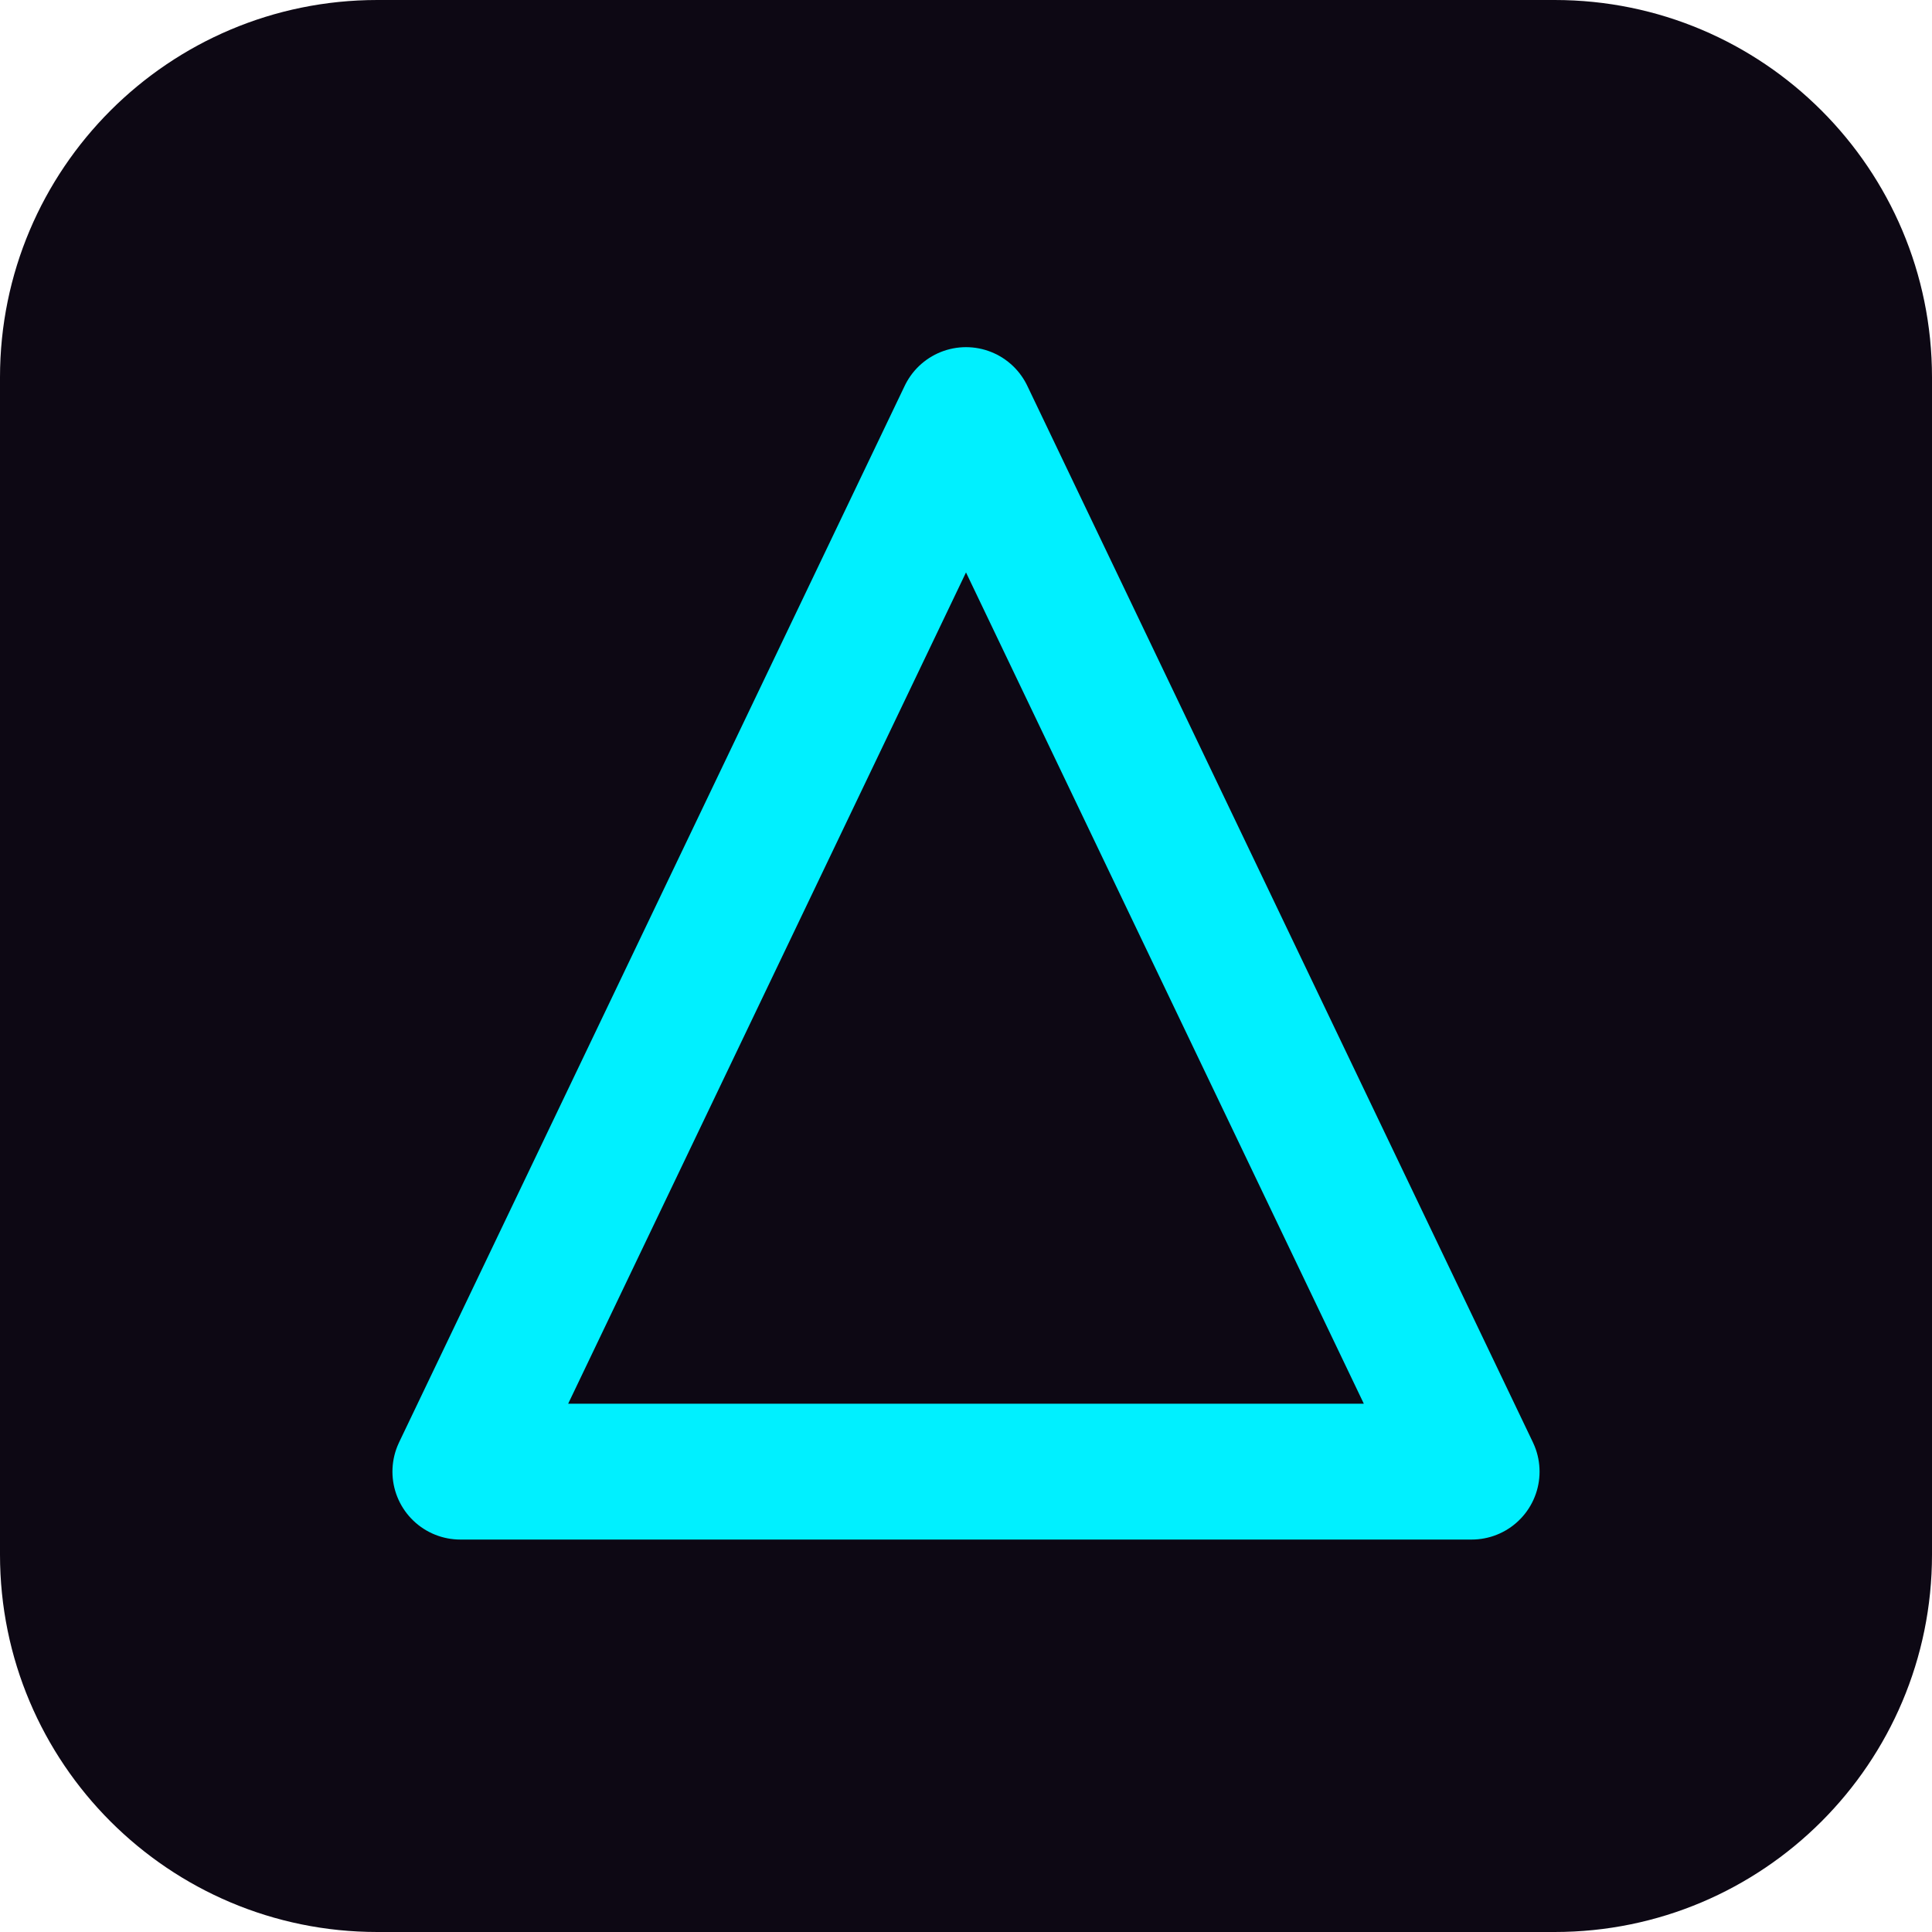
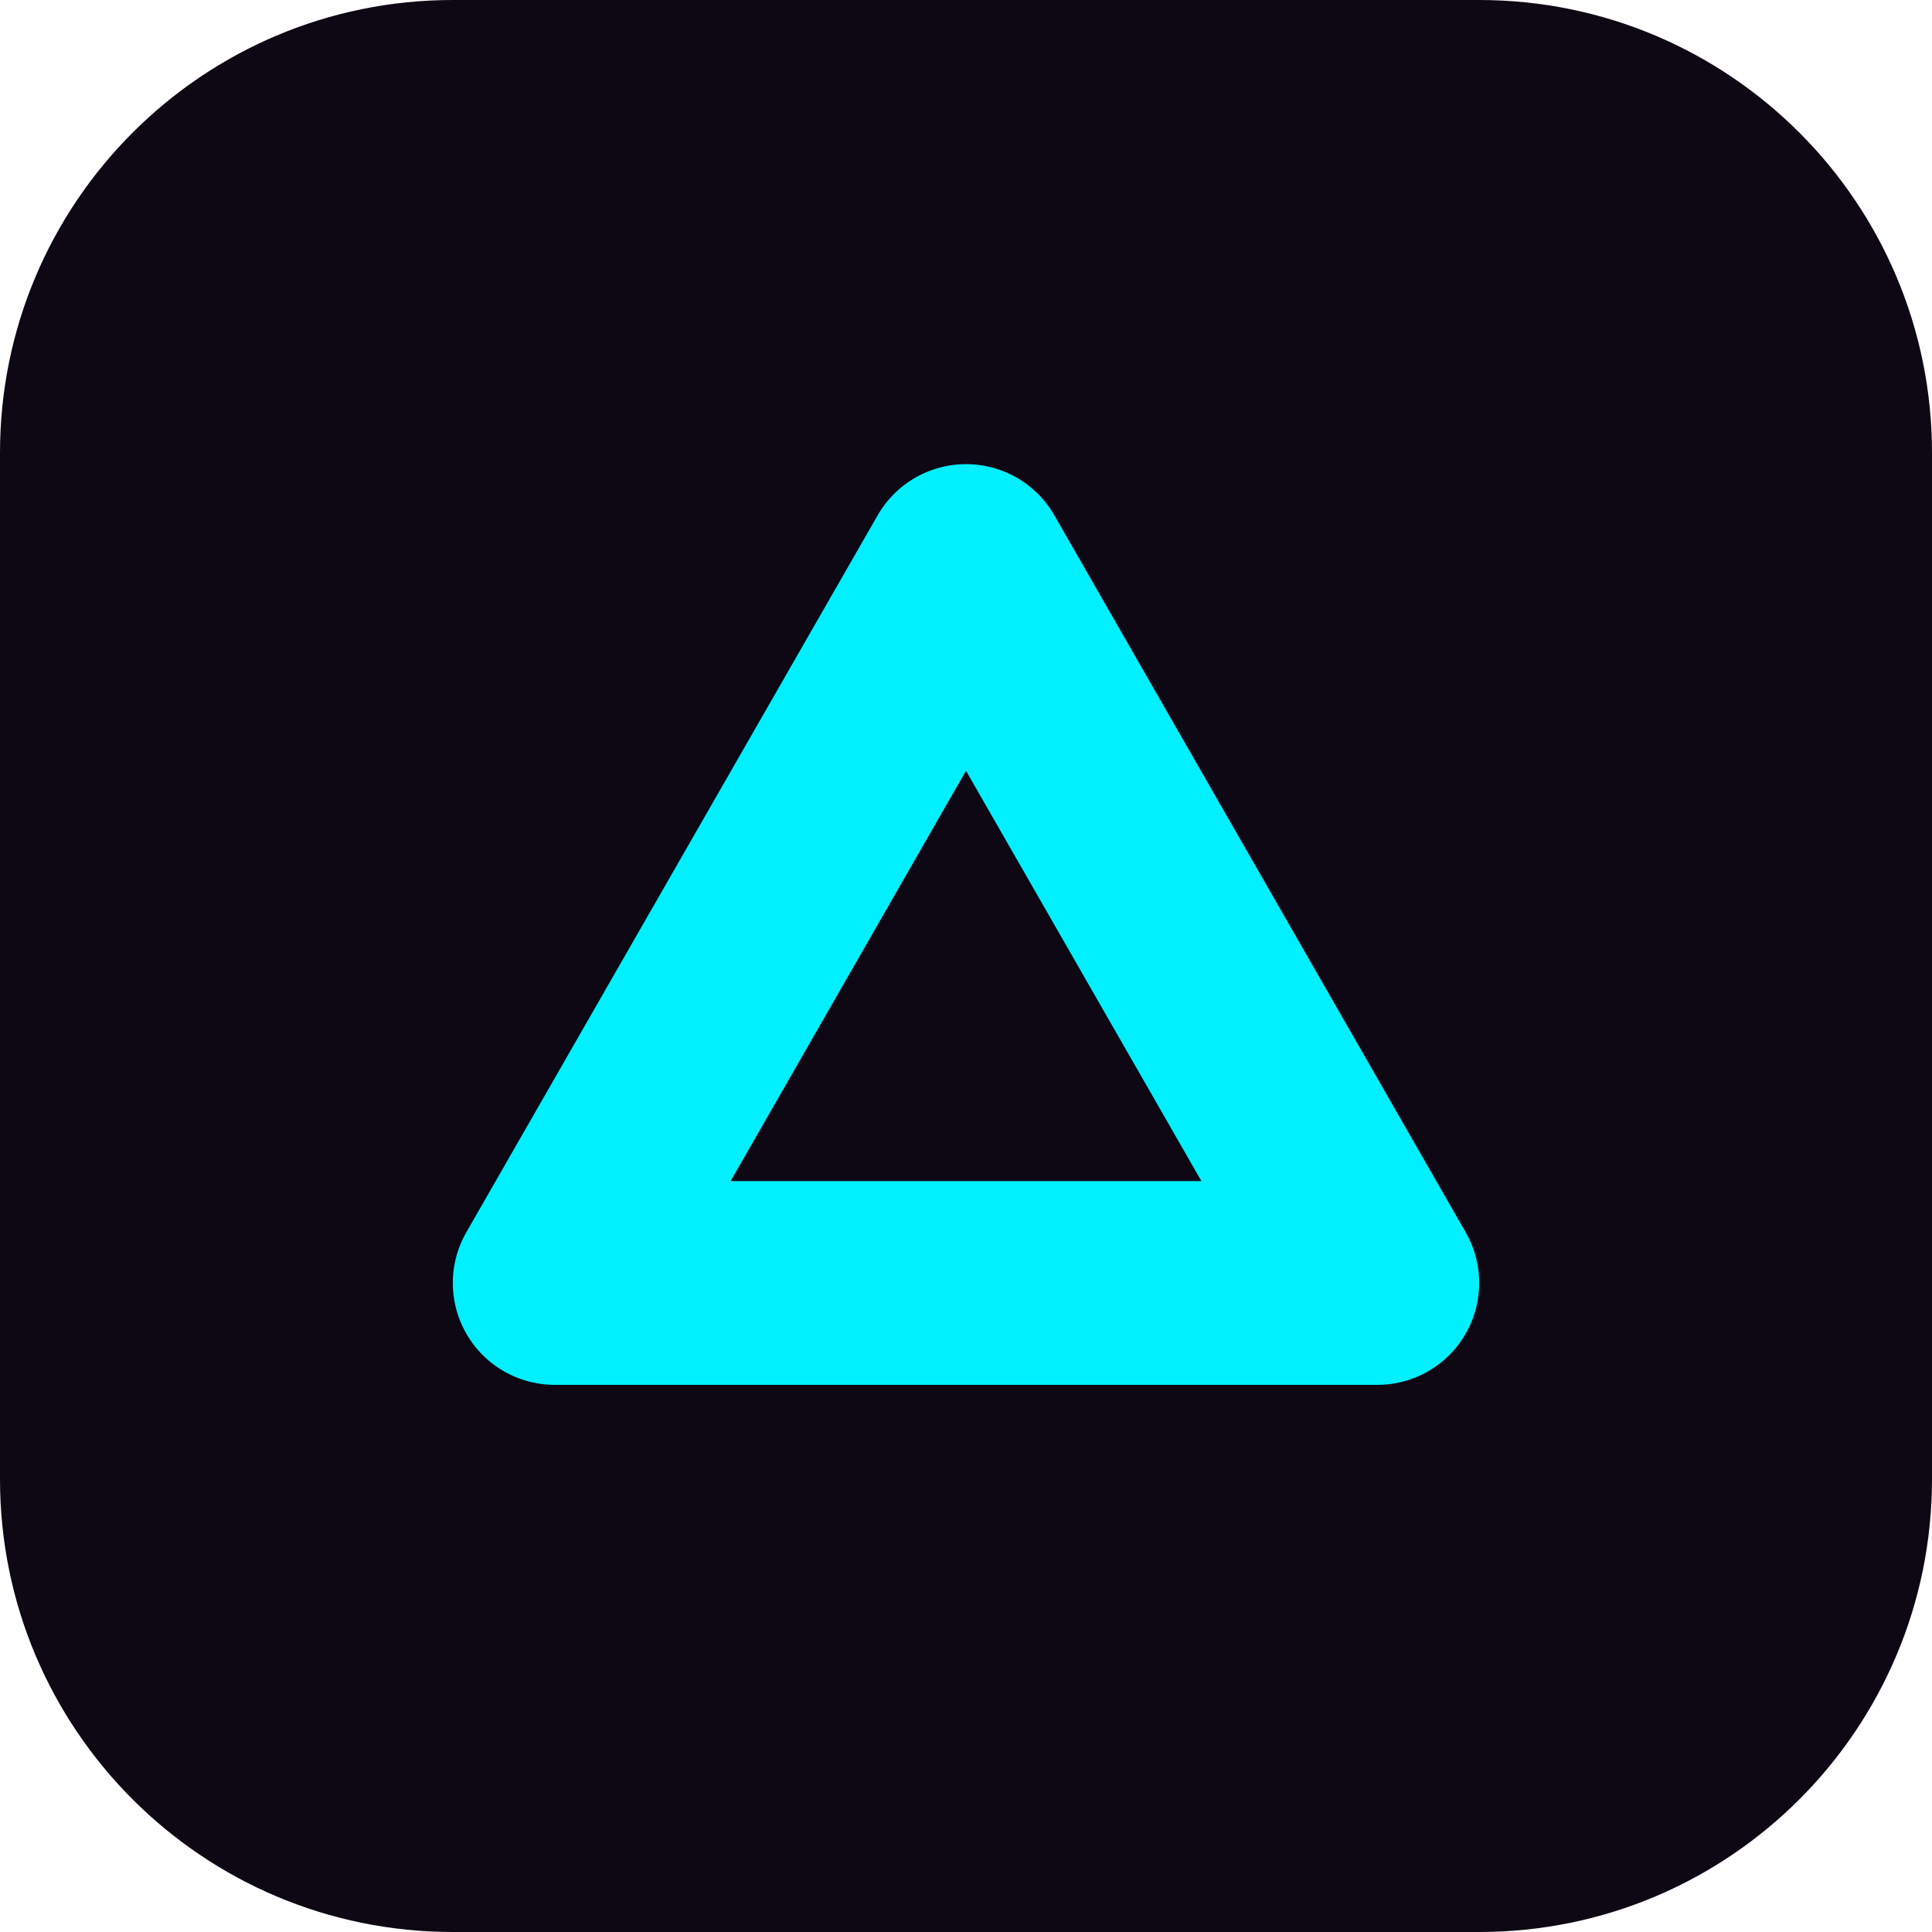
<svg xmlns="http://www.w3.org/2000/svg" viewBox="0 0 512 512">
-   <rect width="512" height="512" rx="100" fill="#0d0814" />
-   <polygon points="256,110 390,390 122,390" fill="none" stroke="#00f0ff" stroke-width="36" stroke-linejoin="round" />
+   <rect width="512" height="512" rx="120" fill="#0d0814" />
+   <polygon points="256,150 365,340 147,340" fill="none" stroke="#00f0ff" stroke-width="54" stroke-linejoin="round" stroke-linecap="round" />
</svg>
